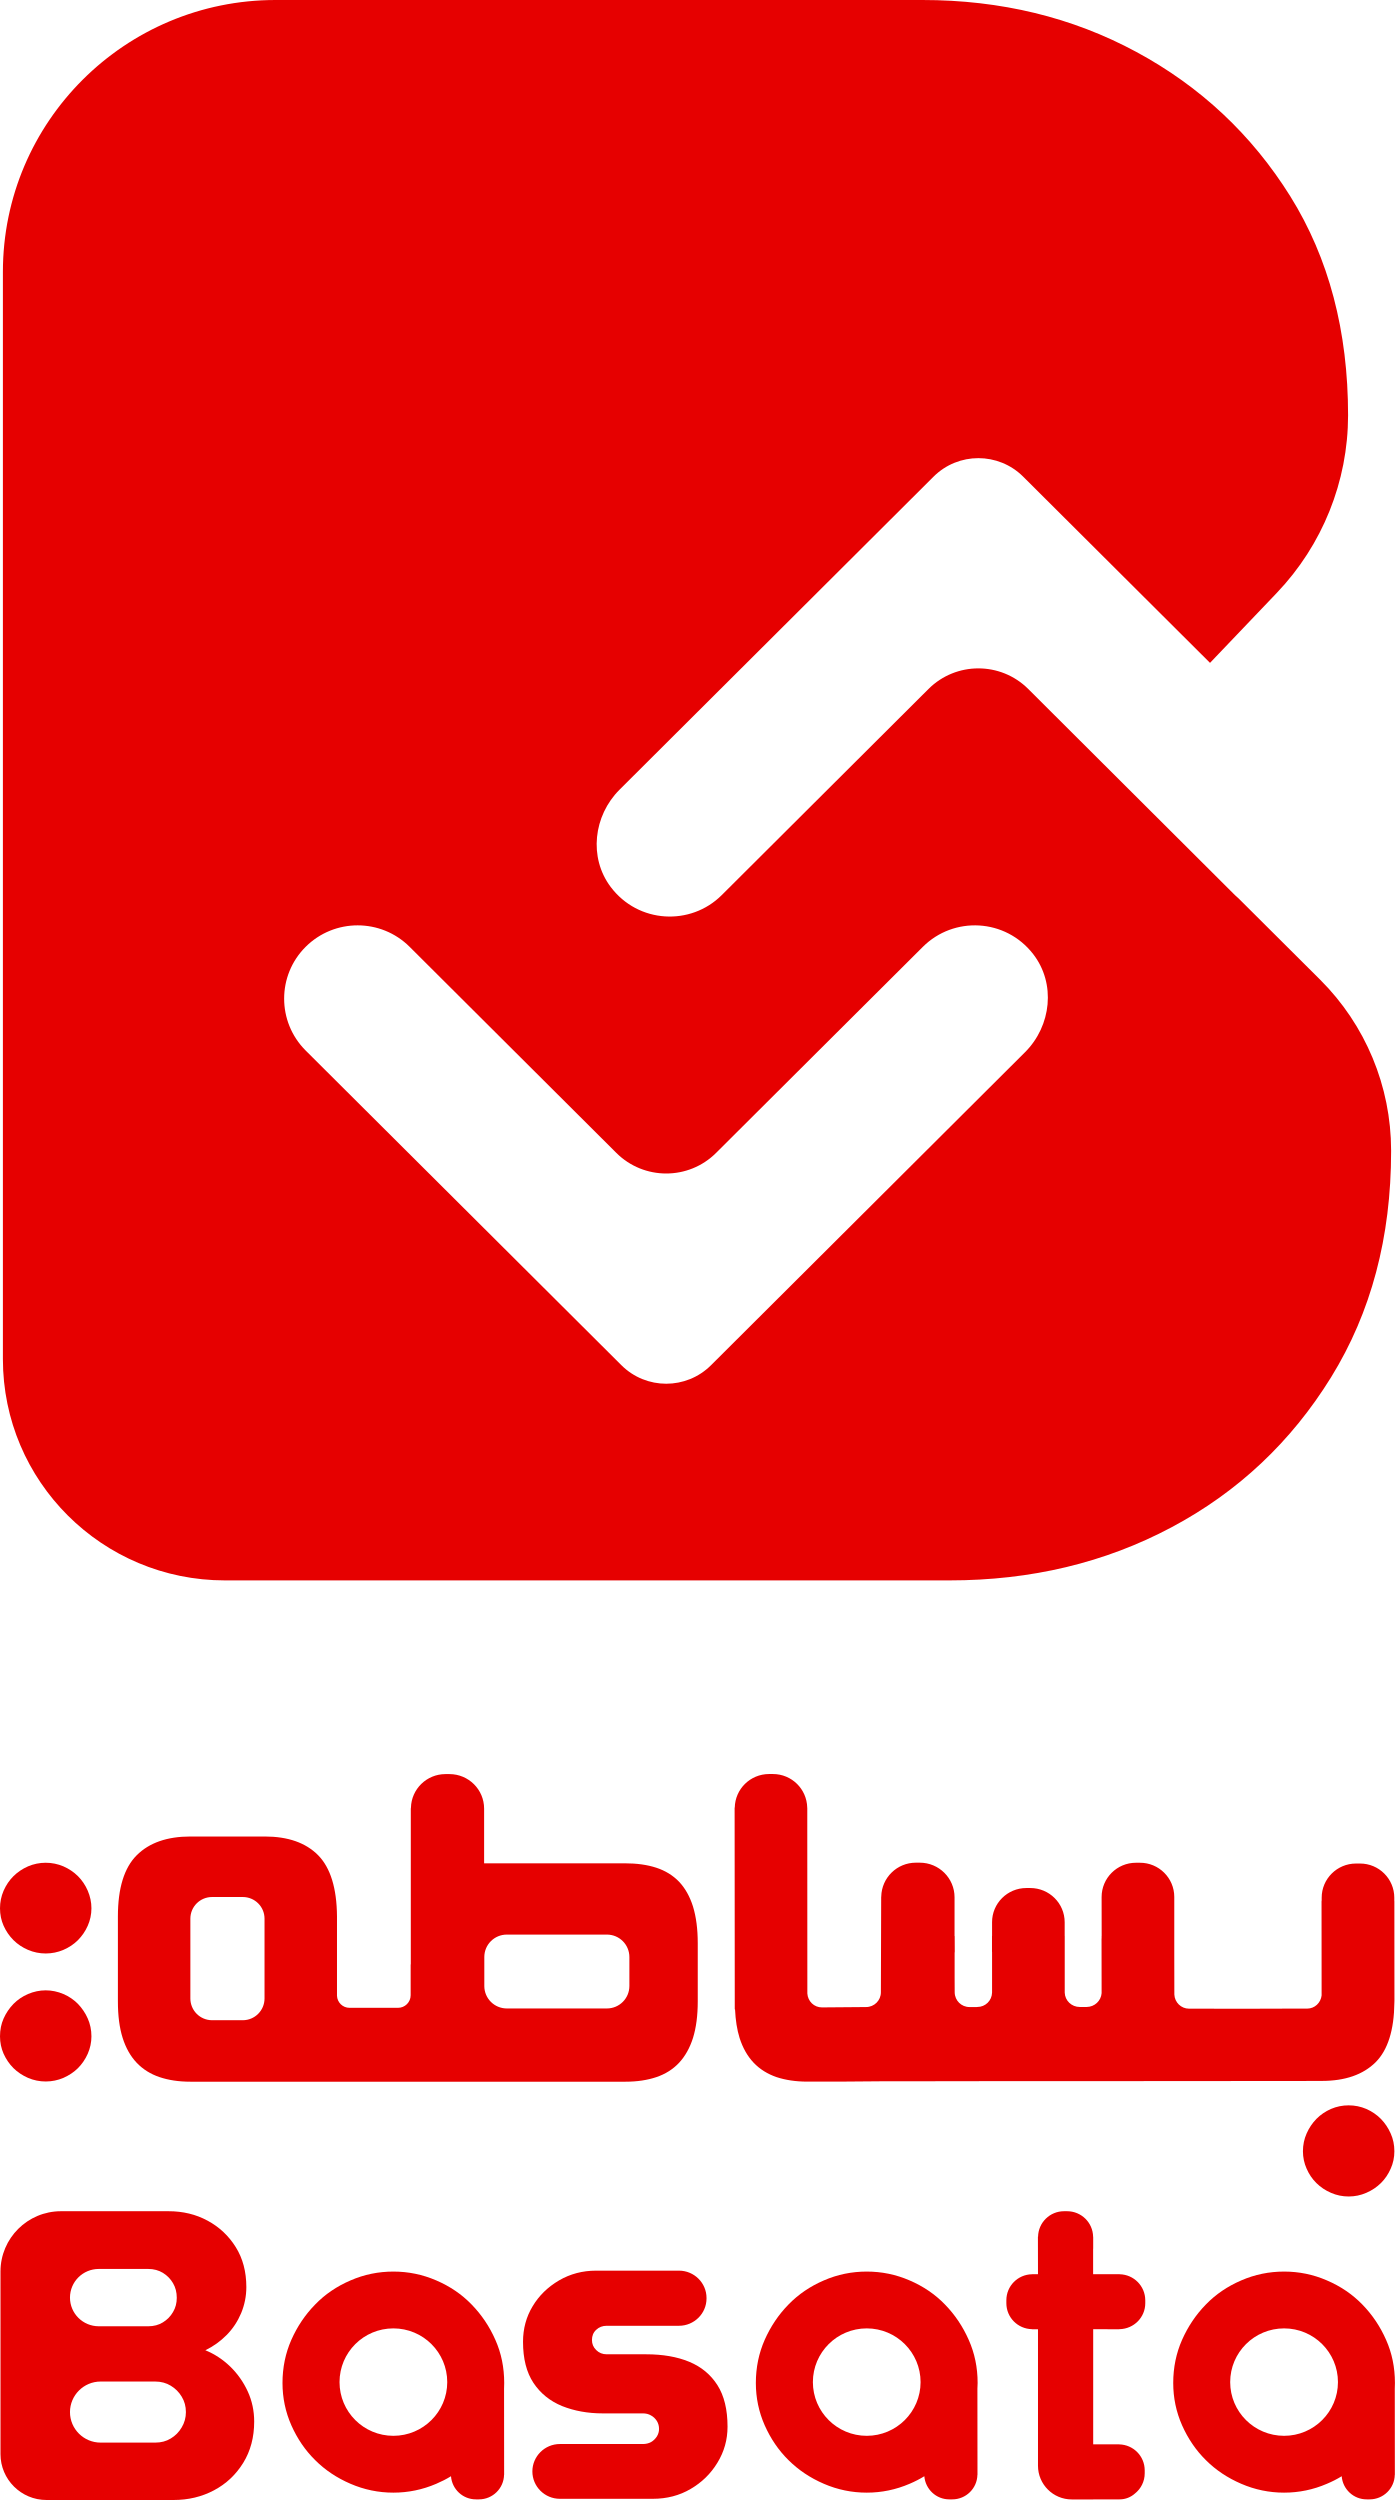
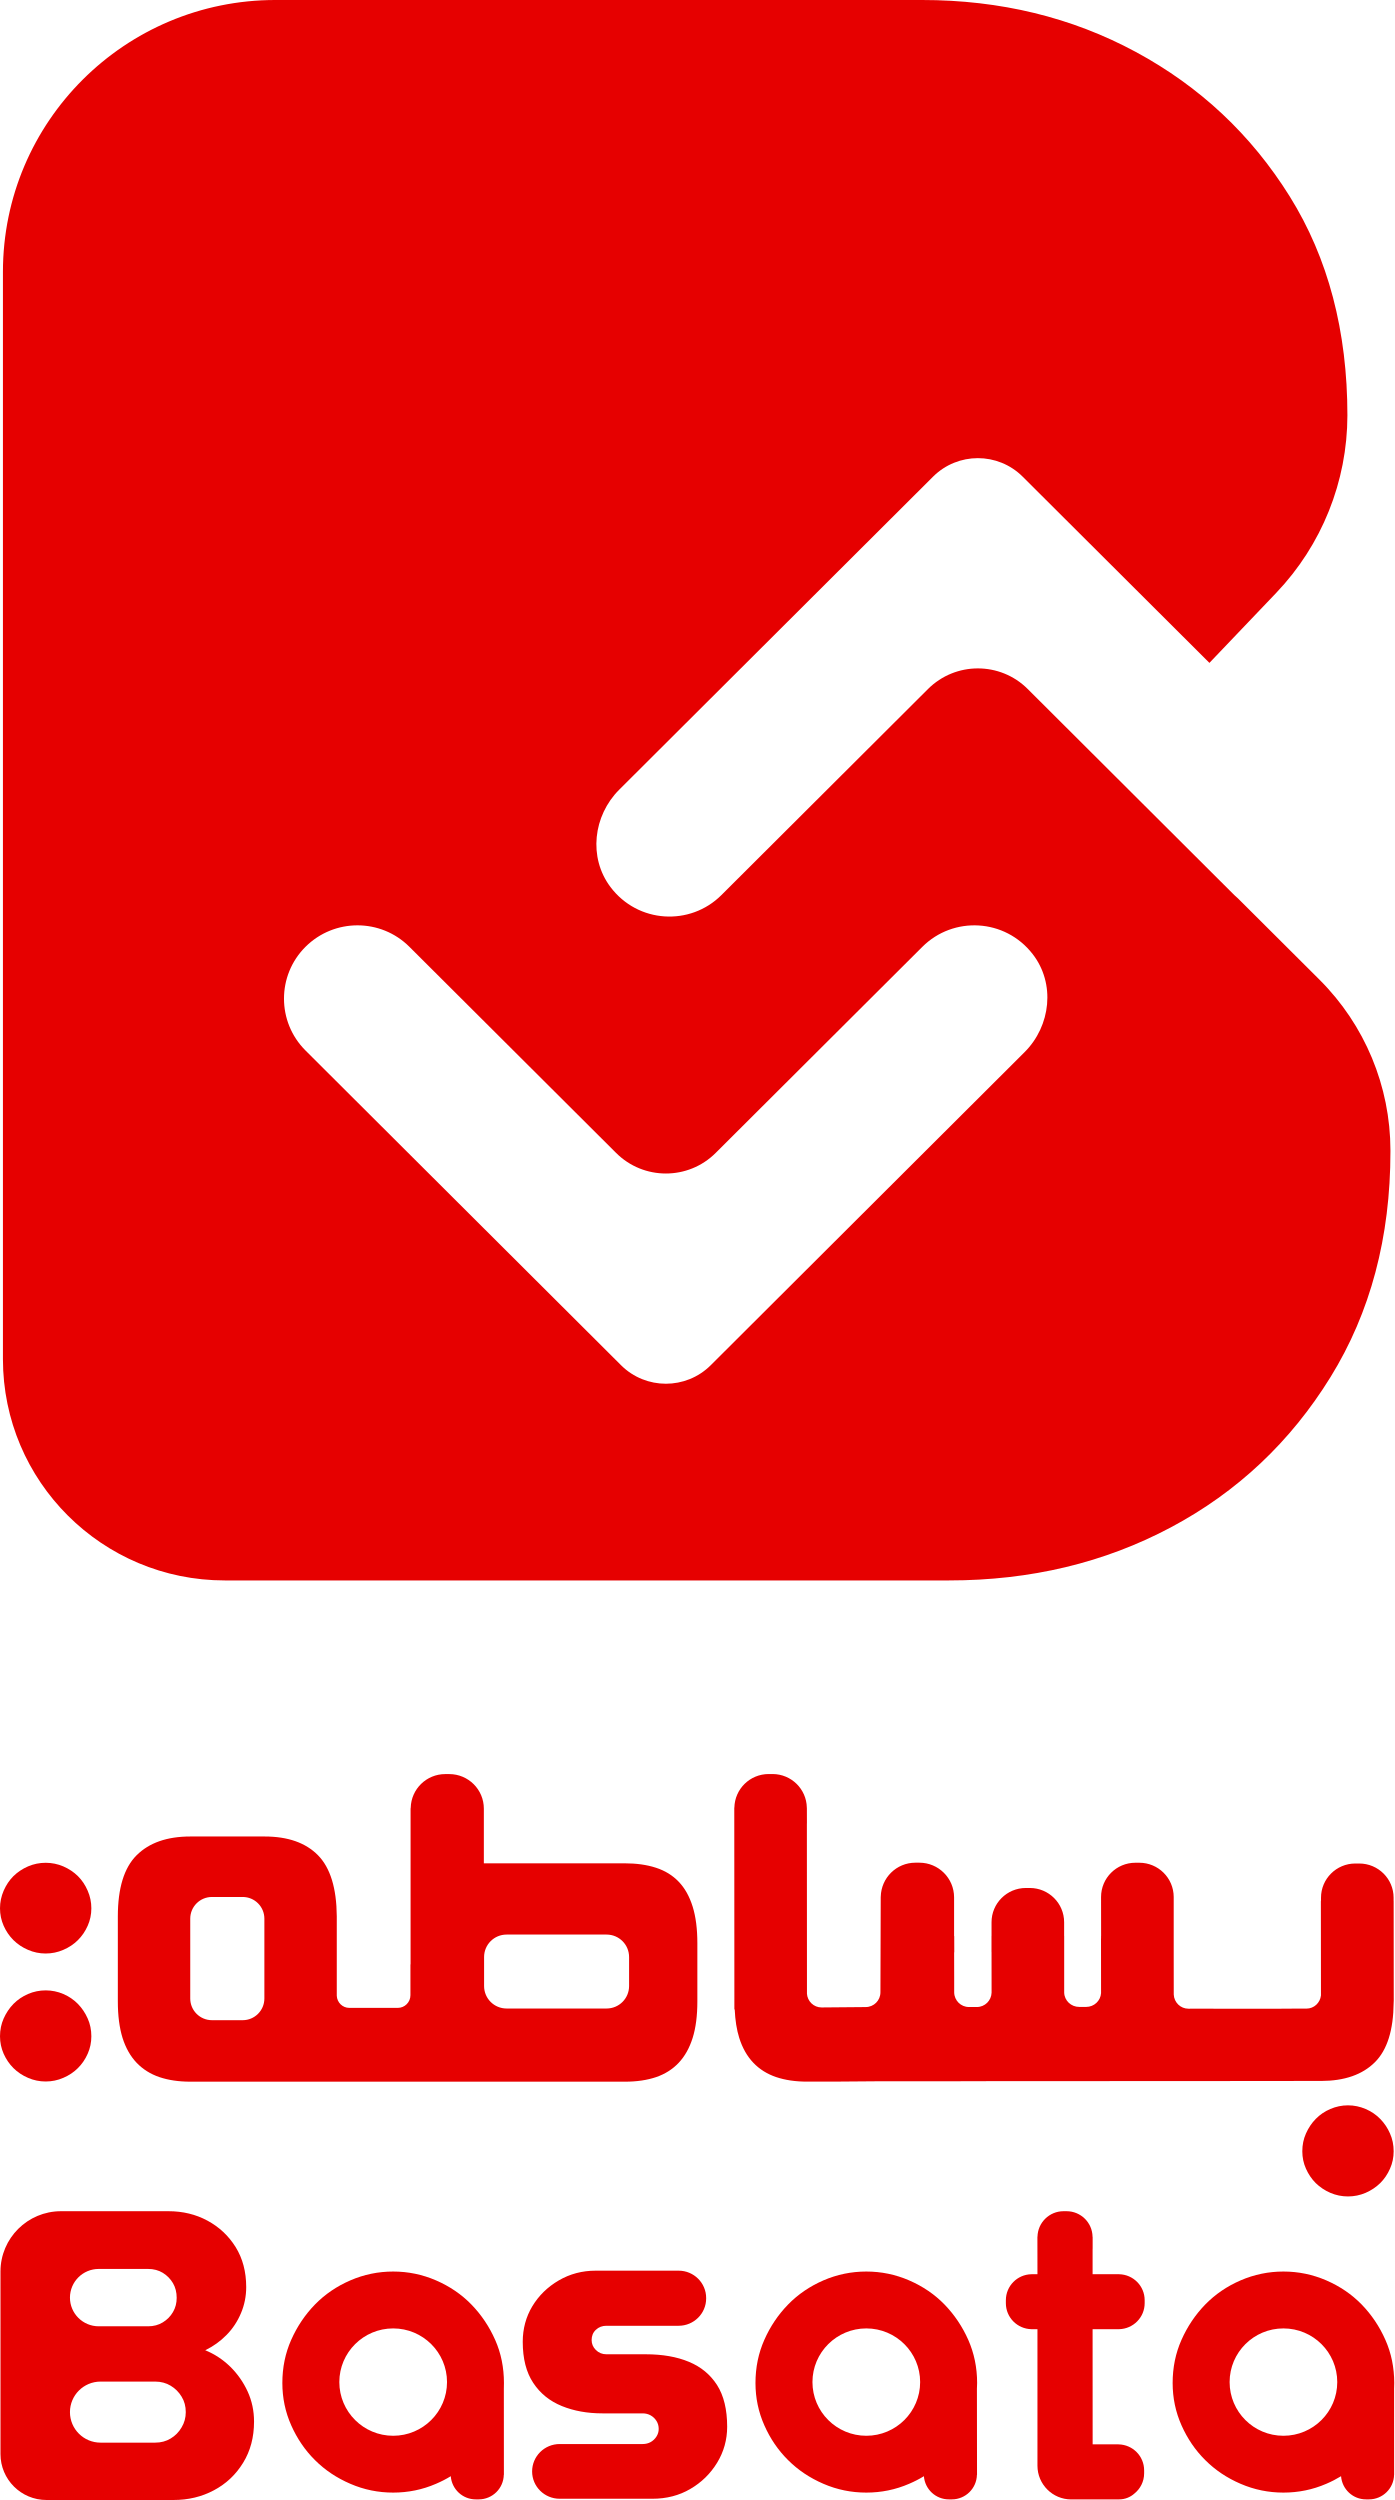
- <svg xmlns="http://www.w3.org/2000/svg" width="77px" height="138px" viewBox="0 0 77 138" version="1.1">
-   <g id="surface1">
-     <path style=" stroke:none;fill-rule:nonzero;fill:rgb(90.196%,0%,0%);fill-opacity:1;" d="M 56.582 58.082 L 39.25 75.359 C 37.883 76.723 35.668 76.723 34.301 75.359 L 16.871 57.988 C 15.289 56.406 15.289 53.844 16.871 52.266 C 18.457 50.684 21.027 50.684 22.613 52.266 L 34.023 63.641 C 35.543 65.156 38.008 65.156 39.527 63.641 L 50.941 52.266 C 52.648 50.562 55.5 50.695 57.027 52.66 C 58.293 54.285 58.039 56.629 56.582 58.082 Z M 76.789 63.492 C 76.785 59.961 75.375 56.574 72.871 54.078 L 68.367 49.59 C 68.301 49.527 68.234 49.473 68.168 49.41 L 56.758 38.031 C 55.238 36.516 52.773 36.516 51.254 38.031 L 39.84 49.41 C 38.121 51.125 35.23 50.977 33.711 48.961 C 32.488 47.336 32.758 45.027 34.199 43.59 L 51.531 26.312 C 52.898 24.949 55.113 24.949 56.48 26.312 L 66.793 36.59 L 70.477 32.73 C 73 30.086 74.41 26.578 74.414 22.93 C 74.414 18.277 73.352 14.25 71.227 10.84 C 69.102 7.438 66.266 4.777 62.727 2.867 C 59.184 0.953 55.246 0 50.914 0 L 15.215 0 C 6.902 0 0.16 6.719 0.16 15.008 L 0.16 75.023 C 0.16 81.77 5.645 87.238 12.414 87.238 L 52.414 87.238 C 56.914 87.238 60.996 86.262 64.664 84.309 C 68.332 82.359 71.27 79.594 73.477 76.023 C 75.684 72.449 76.789 68.297 76.789 63.559 Z M 76.789 63.492 " />
-     <path style=" stroke:none;fill-rule:nonzero;fill:rgb(90.196%,0%,0%);fill-opacity:1;" d="M 4.305 107.094 C 4.527 106.867 4.711 106.605 4.844 106.301 C 4.977 106 5.047 105.676 5.047 105.34 C 5.047 105 4.977 104.68 4.844 104.367 C 4.711 104.059 4.527 103.789 4.305 103.566 C 4.078 103.34 3.809 103.16 3.5 103.023 C 3.188 102.891 2.863 102.824 2.523 102.824 C 2.184 102.824 1.859 102.891 1.547 103.023 C 1.238 103.16 0.969 103.34 0.742 103.566 C 0.516 103.789 0.336 104.059 0.199 104.367 C 0.066 104.68 0 105 0 105.34 C 0 105.676 0.066 106 0.199 106.301 C 0.336 106.605 0.516 106.867 0.742 107.094 C 0.969 107.32 1.238 107.5 1.547 107.633 C 1.859 107.766 2.184 107.832 2.523 107.832 C 2.863 107.832 3.188 107.766 3.5 107.633 C 3.809 107.5 4.078 107.32 4.305 107.094 Z M 4.305 107.094 " />
-     <path style=" stroke:none;fill-rule:nonzero;fill:rgb(90.196%,0%,0%);fill-opacity:1;" d="M 4.305 114.16 C 4.527 113.934 4.711 113.668 4.844 113.367 C 4.977 113.062 5.047 112.742 5.047 112.406 C 5.047 112.051 4.977 111.723 4.844 111.422 C 4.711 111.117 4.527 110.852 4.305 110.617 C 4.078 110.387 3.809 110.203 3.5 110.07 C 3.188 109.938 2.863 109.867 2.523 109.867 C 2.184 109.867 1.859 109.938 1.547 110.07 C 1.238 110.203 0.969 110.387 0.742 110.617 C 0.516 110.852 0.336 111.117 0.199 111.422 C 0.066 111.723 0 112.051 0 112.406 C 0 112.742 0.066 113.062 0.199 113.367 C 0.336 113.668 0.516 113.934 0.742 114.16 C 0.969 114.383 1.238 114.562 1.547 114.699 C 1.859 114.832 2.184 114.898 2.523 114.898 C 2.863 114.898 3.188 114.832 3.5 114.699 C 3.809 114.562 4.078 114.383 4.305 114.16 Z M 4.305 114.16 " />
-     <path style=" stroke:none;fill-rule:nonzero;fill:rgb(90.196%,0%,0%);fill-opacity:1;" d="M 48.625 109.977 C 48.625 110.426 48.258 110.789 47.809 110.789 L 45.375 110.809 C 44.938 110.812 44.59 110.469 44.566 110.039 L 44.566 110.941 L 44.562 100.652 C 44.562 100.652 44.562 100.652 44.562 100.656 L 44.562 99.816 C 44.562 99.805 44.559 99.797 44.559 99.785 L 44.559 99.777 C 44.535 98.75 43.699 97.926 42.664 97.926 L 42.449 97.926 C 41.414 97.93 40.578 98.754 40.559 99.781 L 40.551 99.781 L 40.559 110.945 L 40.559 110.918 L 40.574 110.918 C 40.602 111.516 40.684 112.043 40.824 112.492 C 41 113.047 41.262 113.504 41.602 113.863 C 41.945 114.223 42.367 114.484 42.863 114.656 C 43.359 114.82 43.926 114.906 44.57 114.906 L 46.309 114.906 L 48.645 114.887 L 52.699 114.883 L 54.766 114.879 L 60.816 114.879 L 64.828 114.875 L 71.082 114.871 L 71.504 114.871 L 72.957 114.867 L 72.961 114.867 C 74.254 114.867 75.246 114.52 75.938 113.832 C 76.609 113.156 76.953 112.062 76.969 110.551 C 76.969 110.512 76.973 110.477 76.973 110.438 L 76.969 104.957 C 76.969 104.945 76.965 104.934 76.965 104.922 L 76.965 104.754 C 76.965 103.711 76.117 102.863 75.066 102.867 L 74.852 102.867 C 73.805 102.867 72.953 103.715 72.957 104.758 L 72.957 104.898 C 72.953 104.918 72.949 104.938 72.949 104.957 L 72.953 110.148 C 72.906 110.555 72.574 110.875 72.156 110.875 L 70.773 110.875 L 70.773 110.879 L 67.016 110.883 L 67.016 110.879 L 65.637 110.879 C 65.195 110.879 64.844 110.531 64.824 110.098 L 64.82 107.832 C 64.82 107.828 64.82 107.828 64.82 107.824 L 64.82 104.711 C 64.82 103.668 63.969 102.82 62.922 102.824 L 62.703 102.824 C 61.656 102.824 60.809 103.672 60.809 104.715 L 60.809 104.863 L 60.812 106.863 C 60.809 106.859 60.809 106.859 60.809 106.859 L 60.809 106.984 C 60.809 107 60.805 107.012 60.805 107.027 L 60.809 110.023 C 60.777 110.445 60.426 110.781 59.984 110.785 L 60.012 110.785 L 59.602 110.785 C 59.152 110.785 58.785 110.434 58.773 109.992 L 58.773 107.75 C 58.773 107.742 58.773 107.734 58.773 107.727 L 58.773 106.863 C 58.773 106.863 58.773 106.863 58.77 106.863 L 58.77 106.109 C 58.77 105.062 57.918 104.219 56.871 104.219 L 56.656 104.219 C 55.609 104.219 54.758 105.066 54.762 106.109 L 54.762 106.867 C 54.758 106.867 54.758 106.867 54.758 106.863 L 54.758 107.73 C 54.758 107.738 54.762 107.746 54.762 107.758 L 54.762 109.992 C 54.75 110.434 54.395 110.785 53.949 110.785 L 53.914 110.789 L 53.516 110.789 C 53.066 110.789 52.707 110.43 52.699 109.984 L 52.695 109.191 C 52.695 109.184 52.695 109.18 52.695 109.172 L 52.695 107.801 C 52.695 107.777 52.699 107.754 52.703 107.73 L 52.699 106.867 C 52.699 106.867 52.695 106.871 52.691 106.875 L 52.691 104.73 C 52.691 103.676 51.832 102.82 50.773 102.82 L 50.555 102.82 C 49.512 102.82 48.668 103.652 48.645 104.688 C 48.645 104.703 48.641 104.715 48.641 104.734 " />
-     <path style=" stroke:none;fill-rule:nonzero;fill:rgb(90.196%,0%,0%);fill-opacity:1;" d="M 76.227 120.504 C 76.453 120.281 76.633 120.016 76.766 119.711 C 76.902 119.41 76.969 119.09 76.969 118.75 C 76.969 118.398 76.902 118.07 76.766 117.77 C 76.633 117.465 76.453 117.199 76.227 116.965 C 76 116.734 75.73 116.551 75.422 116.414 C 75.109 116.281 74.785 116.215 74.445 116.215 C 74.105 116.215 73.781 116.281 73.469 116.414 C 73.16 116.551 72.891 116.734 72.664 116.965 C 72.438 117.199 72.258 117.465 72.125 117.77 C 71.992 118.07 71.922 118.398 71.922 118.75 C 71.922 119.09 71.992 119.41 72.125 119.711 C 72.258 120.016 72.438 120.281 72.664 120.504 C 72.891 120.73 73.16 120.91 73.469 121.043 C 73.781 121.18 74.105 121.246 74.445 121.246 C 74.785 121.246 75.109 121.18 75.422 121.043 C 75.73 120.91 76 120.73 76.227 120.504 Z M 76.227 120.504 " />
-     <path style=" stroke:none;fill-rule:nonzero;fill:rgb(90.196%,0%,0%);fill-opacity:1;" d="M 34.742 109.629 C 34.742 110.312 34.188 110.867 33.5 110.867 L 27.977 110.867 C 27.289 110.867 26.734 110.312 26.734 109.629 L 26.734 108.027 C 26.734 107.344 27.289 106.789 27.977 106.789 L 33.5 106.789 C 34.188 106.789 34.742 107.344 34.742 108.027 Z M 14.602 110.316 C 14.602 110.977 14.066 111.516 13.402 111.516 L 11.707 111.516 C 11.043 111.516 10.508 110.977 10.508 110.316 L 10.508 105.91 C 10.508 105.25 11.043 104.715 11.707 104.715 L 13.402 104.715 C 14.066 104.715 14.602 105.25 14.602 105.91 Z M 38.254 105.242 C 38.078 104.684 37.82 104.227 37.484 103.871 C 37.145 103.52 36.727 103.262 36.227 103.098 C 35.723 102.934 35.148 102.855 34.496 102.855 L 26.723 102.855 L 26.723 99.836 C 26.723 98.785 25.867 97.93 24.809 97.93 L 24.59 97.93 C 23.551 97.93 22.707 98.758 22.684 99.789 C 22.68 99.805 22.676 99.82 22.676 99.836 L 22.676 101.031 C 22.676 101.035 22.676 101.039 22.676 101.043 L 22.676 108.434 L 22.668 108.434 L 22.668 110.137 C 22.668 110.523 22.355 110.832 21.969 110.832 L 19.293 110.832 C 18.918 110.832 18.617 110.535 18.602 110.168 L 18.602 108.227 C 18.602 108.227 18.602 108.227 18.602 108.223 L 18.602 105.785 C 18.59 104.227 18.242 103.102 17.562 102.41 C 16.879 101.719 15.898 101.375 14.613 101.375 L 10.512 101.375 C 9.227 101.375 8.238 101.719 7.547 102.41 C 6.855 103.102 6.508 104.227 6.508 105.785 L 6.508 110.48 C 6.508 111.266 6.594 111.938 6.77 112.492 C 6.945 113.047 7.203 113.504 7.547 113.867 C 7.891 114.227 8.309 114.488 8.805 114.656 C 9.301 114.824 9.867 114.91 10.512 114.91 L 34.527 114.91 C 35.172 114.91 35.738 114.824 36.234 114.656 C 36.73 114.488 37.145 114.227 37.484 113.867 C 37.82 113.504 38.078 113.047 38.254 112.492 C 38.426 111.938 38.516 111.266 38.516 110.48 L 38.516 107.266 C 38.516 106.477 38.426 105.805 38.254 105.242 Z M 38.254 105.242 " />
-     <path style=" stroke:none;fill-rule:nonzero;fill:rgb(90.196%,0%,0%);fill-opacity:1;" d="M 38.047 130.371 C 37.379 130.094 36.586 129.957 35.664 129.957 L 33.488 129.957 C 33.258 129.957 33.066 129.879 32.91 129.723 C 32.75 129.566 32.676 129.383 32.676 129.168 C 32.676 128.941 32.75 128.754 32.91 128.605 C 33.066 128.457 33.258 128.383 33.488 128.383 L 37.48 128.383 C 38.316 128.383 39 127.707 39 126.875 L 39 126.848 C 39 126.016 38.316 125.34 37.48 125.34 L 32.895 125.34 C 32.156 125.34 31.477 125.52 30.859 125.879 C 30.242 126.242 29.754 126.715 29.402 127.305 C 29.047 127.891 28.871 128.547 28.871 129.266 C 28.871 130.199 29.062 130.957 29.449 131.539 C 29.836 132.117 30.363 132.543 31.031 132.816 C 31.699 133.082 32.445 133.219 33.27 133.219 L 35.488 133.219 C 35.652 133.219 35.805 133.254 35.934 133.332 C 36.066 133.402 36.172 133.504 36.258 133.637 C 36.34 133.77 36.379 133.914 36.379 134.078 C 36.379 134.227 36.34 134.363 36.258 134.496 C 36.172 134.625 36.066 134.73 35.934 134.805 C 35.805 134.875 35.652 134.91 35.488 134.91 L 30.906 134.91 C 30.07 134.91 29.387 135.59 29.387 136.422 C 29.387 137.258 30.07 137.934 30.906 137.934 L 36.035 137.934 C 36.809 137.934 37.504 137.754 38.121 137.391 C 38.738 137.031 39.234 136.551 39.602 135.941 C 39.973 135.336 40.16 134.676 40.16 133.953 C 40.16 133.008 39.973 132.242 39.602 131.66 C 39.234 131.082 38.715 130.648 38.047 130.371 Z M 38.047 130.371 " />
-     <path style=" stroke:none;fill-rule:nonzero;fill:rgb(90.196%,0%,0%);fill-opacity:1;" d="M 21.715 134.457 C 20.07 134.457 18.742 133.129 18.742 131.492 C 18.742 129.855 20.07 128.527 21.715 128.527 C 23.355 128.527 24.688 129.855 24.688 131.492 C 24.688 133.129 23.355 134.457 21.715 134.457 Z M 27.344 129.16 C 27.02 128.422 26.582 127.773 26.035 127.211 C 25.488 126.645 24.836 126.203 24.082 125.879 C 23.324 125.551 22.535 125.391 21.715 125.391 C 20.891 125.391 20.102 125.551 19.348 125.879 C 18.594 126.203 17.941 126.645 17.395 127.211 C 16.844 127.773 16.41 128.422 16.082 129.16 C 15.758 129.895 15.594 130.688 15.594 131.543 C 15.594 132.363 15.758 133.141 16.082 133.875 C 16.41 134.613 16.844 135.254 17.395 135.797 C 17.941 136.344 18.594 136.781 19.348 137.105 C 20.102 137.43 20.891 137.594 21.715 137.594 C 22.535 137.594 23.324 137.43 24.082 137.105 C 24.367 136.984 24.641 136.844 24.895 136.688 C 24.949 137.402 25.547 137.969 26.277 137.965 L 26.438 137.965 C 27.195 137.965 27.809 137.359 27.824 136.609 L 27.828 136.609 L 27.824 131.855 C 27.832 131.754 27.832 131.648 27.832 131.543 C 27.832 130.688 27.672 129.895 27.344 129.16 Z M 27.344 129.16 " />
-     <path style=" stroke:none;fill-rule:nonzero;fill:rgb(90.196%,0%,0%);fill-opacity:1;" d="M 47.844 134.457 C 46.203 134.457 44.871 133.129 44.871 131.492 C 44.871 129.855 46.203 128.527 47.844 128.527 C 49.484 128.527 50.816 129.855 50.816 131.492 C 50.816 133.129 49.484 134.457 47.844 134.457 Z M 53.473 129.16 C 53.148 128.422 52.711 127.773 52.164 127.211 C 51.617 126.645 50.965 126.203 50.211 125.879 C 49.453 125.551 48.668 125.391 47.844 125.391 C 47.02 125.391 46.23 125.551 45.477 125.879 C 44.723 126.203 44.074 126.645 43.523 127.211 C 42.973 127.773 42.539 128.422 42.211 129.16 C 41.887 129.895 41.723 130.688 41.723 131.543 C 41.723 132.363 41.887 133.141 42.211 133.875 C 42.539 134.613 42.973 135.254 43.523 135.797 C 44.074 136.344 44.723 136.781 45.477 137.105 C 46.23 137.43 47.02 137.594 47.844 137.594 C 48.668 137.594 49.453 137.43 50.211 137.105 C 50.496 136.984 50.77 136.844 51.023 136.688 C 51.082 137.402 51.676 137.969 52.406 137.965 L 52.566 137.965 C 53.324 137.965 53.938 137.359 53.953 136.609 L 53.957 136.609 L 53.953 131.855 C 53.961 131.754 53.965 131.648 53.965 131.543 C 53.965 130.688 53.801 129.895 53.473 129.16 Z M 53.473 129.16 " />
-     <path style=" stroke:none;fill-rule:nonzero;fill:rgb(90.196%,0%,0%);fill-opacity:1;" d="M 70.883 134.457 C 69.238 134.457 67.906 133.129 67.906 131.492 C 67.906 129.855 69.238 128.527 70.883 128.527 C 72.523 128.527 73.855 129.855 73.855 131.492 C 73.855 133.129 72.523 134.457 70.883 134.457 Z M 77 131.543 C 77 130.688 76.84 129.895 76.512 129.16 C 76.188 128.422 75.75 127.773 75.203 127.211 C 74.652 126.645 74.004 126.203 73.246 125.879 C 72.492 125.551 71.703 125.391 70.883 125.391 C 70.059 125.391 69.27 125.551 68.516 125.879 C 67.762 126.203 67.109 126.645 66.562 127.211 C 66.012 127.773 65.578 128.422 65.25 129.16 C 64.926 129.895 64.762 130.688 64.762 131.543 C 64.762 132.363 64.926 133.141 65.25 133.875 C 65.578 134.613 66.012 135.254 66.562 135.797 C 67.109 136.344 67.762 136.781 68.516 137.105 C 69.27 137.43 70.059 137.594 70.883 137.594 C 71.703 137.594 72.492 137.43 73.246 137.105 C 73.535 136.984 73.809 136.844 74.062 136.688 C 74.117 137.402 74.715 137.969 75.445 137.965 L 75.605 137.965 C 76.363 137.965 76.977 137.359 76.992 136.609 L 76.996 136.609 L 76.992 131.855 C 77 131.754 77 131.648 77 131.543 Z M 77 131.543 " />
-     <path style=" stroke:none;fill-rule:nonzero;fill:rgb(90.196%,0%,0%);fill-opacity:1;" d="M 61.777 128.574 C 61.785 128.574 61.793 128.57 61.801 128.57 L 61.805 128.57 C 62.59 128.551 63.219 127.918 63.219 127.137 L 63.219 126.973 C 63.215 126.188 62.586 125.555 61.805 125.539 L 61.805 125.535 L 60.34 125.535 L 60.34 124.129 C 60.344 124.129 60.344 124.129 60.344 124.129 L 60.344 123.492 C 60.344 123.484 60.34 123.477 60.34 123.469 L 60.34 123.465 C 60.324 122.684 59.688 122.059 58.902 122.059 L 58.738 122.059 C 57.949 122.059 57.316 122.688 57.301 123.465 L 57.293 123.465 L 57.297 125.535 L 56.992 125.535 C 56.98 125.535 56.977 125.535 56.965 125.539 L 56.961 125.539 C 56.18 125.555 55.551 126.188 55.551 126.973 L 55.551 127.137 C 55.551 127.922 56.18 128.555 56.965 128.57 L 56.965 128.574 L 57.297 128.574 L 57.297 136.109 C 57.297 137.137 58.133 137.969 59.16 137.969 L 60.344 137.969 L 60.344 137.965 L 61.805 137.965 C 62.129 137.965 62.422 137.844 62.645 137.645 C 62.977 137.383 63.188 136.98 63.188 136.527 L 63.188 136.363 C 63.188 135.578 62.559 134.945 61.777 134.93 L 61.777 134.926 L 60.344 134.926 L 60.344 128.57 L 61.141 128.57 C 61.141 128.57 61.141 128.574 61.137 128.574 Z M 61.777 128.574 " />
-     <path style=" stroke:none;fill-rule:nonzero;fill:rgb(90.196%,0%,0%);fill-opacity:1;" d="M 10.031 133.992 C 9.879 134.25 9.68 134.453 9.426 134.605 C 9.176 134.758 8.891 134.832 8.57 134.832 L 5.555 134.832 C 4.621 134.832 3.863 134.078 3.863 133.148 C 3.863 132.219 4.621 131.461 5.555 131.461 L 8.57 131.461 C 8.891 131.461 9.176 131.539 9.426 131.691 C 9.68 131.844 9.879 132.043 10.031 132.297 C 10.184 132.547 10.262 132.832 10.262 133.148 C 10.262 133.453 10.184 133.734 10.031 133.992 Z M 5.453 125.246 L 8.184 125.246 C 8.488 125.246 8.758 125.32 8.992 125.461 C 9.227 125.605 9.414 125.797 9.551 126.031 C 9.691 126.27 9.758 126.535 9.758 126.84 C 9.758 127.129 9.691 127.391 9.551 127.625 C 9.414 127.863 9.227 128.051 8.992 128.195 C 8.758 128.34 8.488 128.41 8.184 128.41 L 5.453 128.41 C 4.574 128.41 3.863 127.703 3.863 126.828 C 3.863 125.953 4.574 125.246 5.453 125.246 Z M 12.719 130.645 C 12.312 130.25 11.852 129.945 11.336 129.734 C 11.777 129.52 12.168 129.238 12.512 128.891 C 12.855 128.543 13.121 128.137 13.312 127.684 C 13.5 127.227 13.598 126.75 13.598 126.25 C 13.598 125.398 13.402 124.66 13.012 124.039 C 12.625 123.418 12.105 122.93 11.461 122.582 C 10.812 122.23 10.094 122.059 9.301 122.059 L 3.367 122.059 C 1.523 122.059 0.027 123.551 0.027 125.387 L 0.027 135.469 C 0.027 136.863 1.164 138 2.566 138 L 9.578 138 C 10.398 138 11.145 137.82 11.812 137.465 C 12.484 137.109 13.02 136.605 13.426 135.949 C 13.828 135.297 14.031 134.539 14.031 133.672 C 14.031 133.082 13.914 132.527 13.676 132.008 C 13.438 131.492 13.121 131.039 12.719 130.645 Z M 12.719 130.645 " />
-   </g>
+ <svg xmlns="http://www.w3.org/2000/svg" width="29" height="52" viewBox="0 0 29 52" fill="none">
+   <path d="M21.31 21.886L14.783 28.397C14.268 28.91 13.433 28.91 12.918 28.397L6.354 21.85C5.758 21.255 5.758 20.289 6.354 19.694C6.952 19.098 7.92 19.098 8.516 19.694L12.814 23.98C13.386 24.552 14.315 24.552 14.887 23.98L19.185 19.694C19.828 19.052 20.902 19.102 21.478 19.843C21.955 20.455 21.86 21.338 21.31 21.886ZM28.921 23.924C28.919 22.593 28.388 21.318 27.445 20.377L25.749 18.686C25.724 18.663 25.698 18.642 25.674 18.618L21.376 14.331C20.804 13.76 19.876 13.76 19.303 14.331L15.005 18.618C14.357 19.265 13.269 19.209 12.697 18.449C12.236 17.836 12.337 16.967 12.88 16.425L19.407 9.915C19.923 9.401 20.757 9.401 21.272 9.915L25.156 13.788L26.544 12.333C27.494 11.337 28.024 10.015 28.026 8.641C28.026 6.887 27.626 5.369 26.826 4.085C26.025 2.802 24.958 1.8 23.624 1.08C22.29 0.36 20.807 -7.62939e-05 19.175 -7.62939e-05H5.73C2.599 -7.62939e-05 0.061 2.531 0.061 5.655V28.27C0.061 30.812 2.126 32.873 4.675 32.873H19.74C21.435 32.873 22.972 32.505 24.354 31.769C25.735 31.034 26.841 29.992 27.673 28.646C28.505 27.3 28.921 25.734 28.921 23.95V23.924Z" fill="#E60000" />
+   <path d="M1.621 40.354C1.706 40.269 1.774 40.17 1.824 40.056C1.875 39.941 1.9 39.821 1.9 39.693C1.9 39.566 1.875 39.444 1.824 39.327C1.774 39.21 1.706 39.109 1.621 39.024C1.536 38.94 1.434 38.872 1.317 38.821C1.2 38.771 1.078 38.746 0.95 38.746C0.822 38.746 0.7 38.771 0.583 38.821C0.466 38.872 0.365 38.94 0.279 39.024C0.194 39.109 0.127 39.21 0.076 39.327C0.026 39.444 0 39.566 0 39.693C0 39.821 0.026 39.941 0.076 40.056C0.127 40.17 0.194 40.269 0.279 40.354C0.365 40.439 0.466 40.507 0.583 40.557C0.7 40.608 0.822 40.633 0.95 40.633C1.078 40.633 1.2 40.608 1.317 40.557C1.434 40.507 1.536 40.439 1.621 40.354Z" fill="#E60000" />
+   <path d="M1.621 43.016C1.706 42.931 1.774 42.832 1.824 42.718C1.875 42.603 1.9 42.483 1.9 42.355C1.9 42.222 1.875 42.099 1.824 41.985C1.774 41.871 1.706 41.77 1.621 41.682C1.536 41.595 1.434 41.526 1.317 41.475C1.2 41.425 1.078 41.4 0.95 41.4C0.822 41.4 0.7 41.425 0.583 41.475C0.466 41.526 0.365 41.595 0.279 41.682C0.194 41.77 0.127 41.871 0.076 41.985C0.026 42.099 0 42.222 0 42.355C0 42.483 0.026 42.603 0.076 42.718C0.127 42.832 0.194 42.931 0.279 43.016C0.365 43.101 0.466 43.169 0.583 43.219C0.7 43.27 0.822 43.295 0.95 43.295C1.078 43.295 1.2 43.27 1.317 43.219C1.434 43.169 1.536 43.101 1.621 43.016Z" fill="#E60000" />
+   <path d="M18.313 41.44C18.313 41.61 18.176 41.747 18.006 41.747L17.089 41.755C16.925 41.755 16.793 41.626 16.784 41.464V41.805H16.785L16.783 37.926C16.783 37.927 16.783 37.928 16.784 37.928L16.783 37.612C16.783 37.608 16.782 37.604 16.782 37.6V37.597C16.774 37.211 16.458 36.9 16.069 36.9H15.987C15.597 36.901 15.283 37.212 15.275 37.598H15.273L15.275 41.805L15.276 41.795H15.282C15.292 42.021 15.323 42.219 15.376 42.388C15.442 42.597 15.54 42.77 15.669 42.905C15.798 43.041 15.956 43.139 16.143 43.203C16.33 43.266 16.544 43.298 16.785 43.298H16.786L17.415 43.297H17.44L18.321 43.29L19.847 43.29L20.626 43.288L22.137 43.288L22.905 43.287L24.415 43.286V43.286L26.771 43.285L26.93 43.284L27.477 43.284H27.479C27.966 43.283 28.339 43.153 28.599 42.893C28.854 42.639 28.983 42.226 28.988 41.657C28.989 41.642 28.99 41.629 28.99 41.614L28.988 39.548C28.988 39.544 28.987 39.54 28.987 39.536V39.473C28.987 39.08 28.667 38.761 28.272 38.761H28.191C27.796 38.761 27.476 39.081 27.477 39.474V39.526C27.476 39.534 27.474 39.542 27.474 39.55L27.476 41.505C27.459 41.658 27.333 41.779 27.175 41.779L26.655 41.78V41.781L25.24 41.782V41.78L24.72 41.781C24.554 41.781 24.421 41.65 24.414 41.486L24.413 40.632C24.413 40.631 24.413 40.63 24.413 40.629V40.303L24.413 40.304L24.413 39.457C24.412 39.063 24.092 38.745 23.698 38.745H23.616C23.221 38.745 22.902 39.064 22.902 39.458L22.902 39.514L22.903 40.267C22.902 40.267 22.902 40.267 22.902 40.267V40.314C22.902 40.319 22.901 40.324 22.901 40.329L22.902 41.458C22.891 41.617 22.758 41.744 22.592 41.744H22.601H22.527H22.448C22.278 41.744 22.14 41.612 22.135 41.447L22.135 40.601C22.135 40.599 22.135 40.596 22.135 40.593V40.267C22.135 40.267 22.135 40.267 22.134 40.268V39.983C22.134 39.589 21.814 39.27 21.42 39.27H21.337C20.943 39.271 20.623 39.59 20.624 39.984V40.269C20.623 40.269 20.623 40.268 20.623 40.268V40.594C20.623 40.597 20.624 40.6 20.624 40.604L20.625 41.447C20.62 41.612 20.486 41.746 20.319 41.746L20.305 41.746H20.232H20.154C19.986 41.746 19.85 41.611 19.847 41.443L19.847 41.145C19.847 41.142 19.847 41.139 19.847 41.136L19.846 40.621C19.846 40.612 19.848 40.603 19.849 40.594L19.848 40.269C19.847 40.27 19.847 40.271 19.845 40.272L19.845 39.529V39.464C19.844 39.066 19.521 38.744 19.123 38.744H19.04C18.647 38.744 18.33 39.058 18.32 39.447C18.32 39.453 18.319 39.458 18.319 39.464" fill="#E60000" />
+   <path d="M28.709 45.408C28.794 45.323 28.862 45.223 28.912 45.109C28.963 44.995 28.988 44.874 28.988 44.747C28.988 44.614 28.963 44.491 28.912 44.377C28.862 44.262 28.794 44.161 28.709 44.074C28.623 43.986 28.522 43.917 28.405 43.867C28.288 43.817 28.166 43.791 28.038 43.791C27.91 43.791 27.788 43.817 27.671 43.867C27.554 43.917 27.453 43.986 27.367 44.074C27.282 44.161 27.215 44.262 27.164 44.377C27.113 44.491 27.088 44.614 27.088 44.747C27.088 44.874 27.113 44.995 27.164 45.109C27.215 45.223 27.282 45.323 27.367 45.408C27.453 45.492 27.554 45.56 27.671 45.611C27.788 45.661 27.91 45.686 28.038 45.686C28.166 45.686 28.288 45.661 28.405 45.611C28.522 45.56 28.623 45.492 28.709 45.408Z" fill="#E60000" />
+   <path d="M13.085 41.31C13.085 41.568 12.876 41.777 12.617 41.777H10.537C10.278 41.777 10.069 41.568 10.069 41.31V40.706C10.069 40.448 10.278 40.239 10.537 40.239H12.617C12.876 40.239 13.085 40.448 13.085 40.706V41.31ZM5.499 41.569C5.499 41.818 5.297 42.02 5.048 42.02H4.409C4.159 42.02 3.957 41.818 3.957 41.569V39.908C3.957 39.659 4.159 39.457 4.409 39.457H5.048C5.297 39.457 5.499 39.659 5.499 39.908V41.569ZM14.407 39.657C14.341 39.446 14.245 39.273 14.117 39.14C13.99 39.007 13.832 38.91 13.644 38.849C13.454 38.787 13.237 38.757 12.991 38.757H10.064V37.685V37.62C10.064 37.223 9.742 36.901 9.344 36.901H9.261C8.869 36.901 8.552 37.214 8.543 37.602C8.542 37.608 8.54 37.614 8.54 37.62V38.07C8.54 38.072 8.54 38.073 8.54 38.075V40.859H8.537V41.501C8.537 41.646 8.419 41.764 8.274 41.764H7.266C7.124 41.764 7.011 41.651 7.005 41.512V40.781C7.005 40.781 7.005 40.78 7.005 40.78V40.502V39.861C7.001 39.274 6.87 38.849 6.614 38.589C6.358 38.329 5.988 38.199 5.504 38.199H3.959C3.475 38.199 3.103 38.329 2.842 38.589C2.581 38.849 2.451 39.274 2.451 39.861V41.63C2.451 41.926 2.484 42.179 2.549 42.389C2.615 42.598 2.713 42.77 2.842 42.906C2.971 43.041 3.129 43.14 3.316 43.204C3.503 43.267 3.717 43.299 3.959 43.299H7.641H7.691H8.519H10.029H13.004C13.246 43.299 13.46 43.267 13.647 43.204C13.833 43.14 13.99 43.041 14.117 42.906C14.245 42.77 14.341 42.598 14.407 42.389C14.473 42.179 14.505 41.926 14.505 41.63V40.419C14.505 40.122 14.473 39.869 14.407 39.657Z" fill="#E60000" />
+   <path d="M14.33 49.126C14.078 49.021 13.779 48.969 13.432 48.969H12.613C12.526 48.969 12.453 48.939 12.394 48.88C12.335 48.822 12.306 48.752 12.306 48.673C12.306 48.586 12.335 48.515 12.394 48.46C12.453 48.404 12.526 48.376 12.613 48.376H14.116C14.431 48.376 14.688 48.122 14.688 47.808V47.798C14.688 47.484 14.431 47.23 14.116 47.23H12.389C12.111 47.23 11.855 47.297 11.622 47.433C11.389 47.569 11.207 47.748 11.073 47.969C10.94 48.191 10.873 48.438 10.873 48.709C10.873 49.061 10.946 49.346 11.092 49.565C11.237 49.784 11.436 49.944 11.687 50.046C11.938 50.148 12.219 50.198 12.529 50.198H13.366C13.428 50.198 13.484 50.212 13.534 50.24C13.583 50.268 13.624 50.306 13.655 50.356C13.686 50.405 13.701 50.461 13.701 50.522C13.701 50.578 13.686 50.63 13.655 50.679C13.624 50.729 13.583 50.767 13.534 50.795C13.484 50.823 13.428 50.836 13.366 50.836H11.641C11.325 50.836 11.068 51.091 11.068 51.406C11.068 51.72 11.325 51.974 11.641 51.974H13.571C13.863 51.974 14.125 51.907 14.357 51.771C14.59 51.636 14.776 51.454 14.916 51.225C15.055 50.997 15.125 50.747 15.125 50.476C15.125 50.119 15.055 49.83 14.916 49.611C14.776 49.392 14.581 49.23 14.33 49.126Z" fill="#E60000" />
+   <path d="M8.178 50.664C7.56 50.664 7.058 50.164 7.058 49.547C7.058 48.931 7.56 48.431 8.178 48.431C8.796 48.431 9.298 48.931 9.298 49.547C9.298 50.164 8.796 50.664 8.178 50.664ZM10.299 48.669C10.176 48.392 10.012 48.147 9.805 47.934C9.599 47.722 9.353 47.555 9.069 47.432C8.785 47.309 8.488 47.248 8.178 47.248C7.868 47.248 7.571 47.309 7.287 47.432C7.003 47.555 6.758 47.722 6.551 47.934C6.344 48.147 6.18 48.392 6.057 48.669C5.934 48.946 5.873 49.245 5.873 49.567C5.873 49.876 5.934 50.169 6.057 50.446C6.18 50.723 6.344 50.965 6.551 51.17C6.758 51.377 7.003 51.541 7.287 51.663C7.571 51.786 7.868 51.846 8.178 51.846C8.488 51.846 8.785 51.786 9.069 51.663C9.177 51.617 9.28 51.564 9.376 51.505C9.397 51.775 9.622 51.988 9.897 51.987H9.957C10.243 51.987 10.473 51.759 10.479 51.476H10.481L10.48 49.685C10.482 49.646 10.482 49.606 10.482 49.567C10.482 49.245 10.422 48.946 10.299 48.669Z" fill="#E60000" />
+   <path d="M18.019 50.664C17.401 50.664 16.899 50.164 16.899 49.547C16.899 48.931 17.401 48.431 18.019 48.431C18.637 48.431 19.139 48.931 19.139 49.547C19.139 50.164 18.637 50.664 18.019 50.664ZM20.14 48.669C20.017 48.392 19.852 48.147 19.646 47.934C19.44 47.722 19.194 47.555 18.91 47.432C18.626 47.309 18.329 47.248 18.019 47.248C17.709 47.248 17.412 47.309 17.127 47.432C16.844 47.555 16.599 47.722 16.392 47.934C16.185 48.147 16.02 48.392 15.898 48.669C15.775 48.946 15.714 49.245 15.714 49.567C15.714 49.876 15.775 50.169 15.898 50.446C16.02 50.723 16.185 50.965 16.392 51.17C16.599 51.377 16.844 51.541 17.127 51.663C17.412 51.786 17.709 51.846 18.019 51.846C18.329 51.846 18.626 51.786 18.91 51.663C19.018 51.617 19.121 51.564 19.217 51.505C19.238 51.775 19.462 51.988 19.738 51.987H19.798C20.083 51.987 20.314 51.759 20.32 51.476H20.322L20.32 49.685C20.322 49.646 20.324 49.606 20.324 49.567C20.324 49.245 20.262 48.946 20.14 48.669Z" fill="#E60000" />
+   <path d="M26.695 50.664C26.077 50.664 25.576 50.164 25.576 49.547C25.576 48.931 26.077 48.431 26.695 48.431C27.314 48.431 27.815 48.931 27.815 49.547C27.815 50.164 27.314 50.664 26.695 50.664ZM29 49.567C29 49.245 28.939 48.946 28.816 48.669C28.694 48.392 28.529 48.147 28.323 47.934C28.116 47.722 27.871 47.555 27.587 47.432C27.302 47.309 27.006 47.248 26.695 47.248C26.386 47.248 26.089 47.309 25.804 47.432C25.52 47.555 25.276 47.722 25.069 47.934C24.862 48.147 24.698 48.392 24.575 48.669C24.452 48.946 24.391 49.245 24.391 49.567C24.391 49.876 24.452 50.169 24.575 50.446C24.698 50.723 24.862 50.965 25.069 51.17C25.276 51.377 25.52 51.541 25.804 51.663C26.089 51.786 26.386 51.846 26.695 51.846C27.006 51.846 27.302 51.786 27.587 51.663C27.695 51.617 27.797 51.564 27.894 51.505C27.915 51.775 28.139 51.988 28.415 51.987H28.475C28.76 51.987 28.991 51.759 28.997 51.476H28.998L28.997 49.685C29 49.646 29 49.606 29 49.567Z" fill="#E60000" />
+   <path d="M23.267 48.448C23.27 48.448 23.273 48.447 23.276 48.447H23.278V48.447C23.572 48.44 23.809 48.201 23.809 47.906V47.844C23.809 47.549 23.572 47.31 23.277 47.304V47.303L22.808 47.303H22.726V46.773C22.726 46.773 22.726 46.773 22.727 46.774V46.534C22.727 46.531 22.725 46.528 22.725 46.524V46.522C22.719 46.229 22.48 45.993 22.184 45.993L22.122 45.993C21.826 45.993 21.586 46.23 21.58 46.523H21.578L21.579 47.303H21.464C21.461 47.303 21.458 47.304 21.455 47.304H21.453C21.159 47.31 20.922 47.549 20.922 47.845V47.907C20.922 48.202 21.159 48.441 21.454 48.447V48.448H21.579L21.579 51.288C21.58 51.675 21.894 51.988 22.281 51.988H22.727V51.987H23.278C23.399 51.987 23.51 51.942 23.594 51.867C23.718 51.768 23.798 51.616 23.798 51.445V51.383C23.798 51.088 23.561 50.849 23.266 50.843V50.842L22.727 50.842L22.726 48.447L23.027 48.447C23.027 48.447 23.026 48.448 23.026 48.448L23.267 48.448Z" fill="#E60000" />
+   <path d="M3.778 50.489C3.721 50.587 3.645 50.664 3.55 50.721C3.456 50.778 3.348 50.807 3.228 50.807H2.092C1.74 50.807 1.455 50.523 1.455 50.172C1.455 49.821 1.74 49.537 2.092 49.537H3.228C3.348 49.537 3.456 49.566 3.55 49.623C3.645 49.68 3.721 49.756 3.778 49.851C3.836 49.945 3.864 50.052 3.864 50.172C3.864 50.287 3.836 50.392 3.778 50.489ZM2.053 47.194H3.081C3.196 47.194 3.298 47.221 3.387 47.275C3.476 47.33 3.546 47.402 3.598 47.49C3.65 47.579 3.675 47.681 3.675 47.795C3.675 47.904 3.65 48.002 3.598 48.091C3.546 48.18 3.476 48.251 3.387 48.305C3.298 48.36 3.196 48.387 3.081 48.387H2.053C1.723 48.387 1.455 48.12 1.455 47.791C1.455 47.461 1.723 47.194 2.053 47.194ZM4.79 49.228C4.637 49.079 4.464 48.965 4.269 48.885C4.435 48.804 4.583 48.699 4.712 48.567C4.841 48.436 4.941 48.284 5.013 48.112C5.085 47.941 5.121 47.761 5.121 47.572C5.121 47.251 5.047 46.974 4.901 46.739C4.755 46.505 4.56 46.322 4.316 46.19C4.072 46.058 3.801 45.993 3.503 45.993H1.269C0.574 45.993 0.01 46.555 0.01 47.248V51.045C0.01 51.572 0.438 52 0.967 52H3.607C3.916 52 4.197 51.933 4.449 51.798C4.702 51.664 4.904 51.474 5.056 51.227C5.208 50.981 5.284 50.696 5.284 50.369C5.284 50.146 5.24 49.938 5.151 49.743C5.061 49.548 4.941 49.377 4.79 49.228Z" fill="#E60000" />
</svg>
